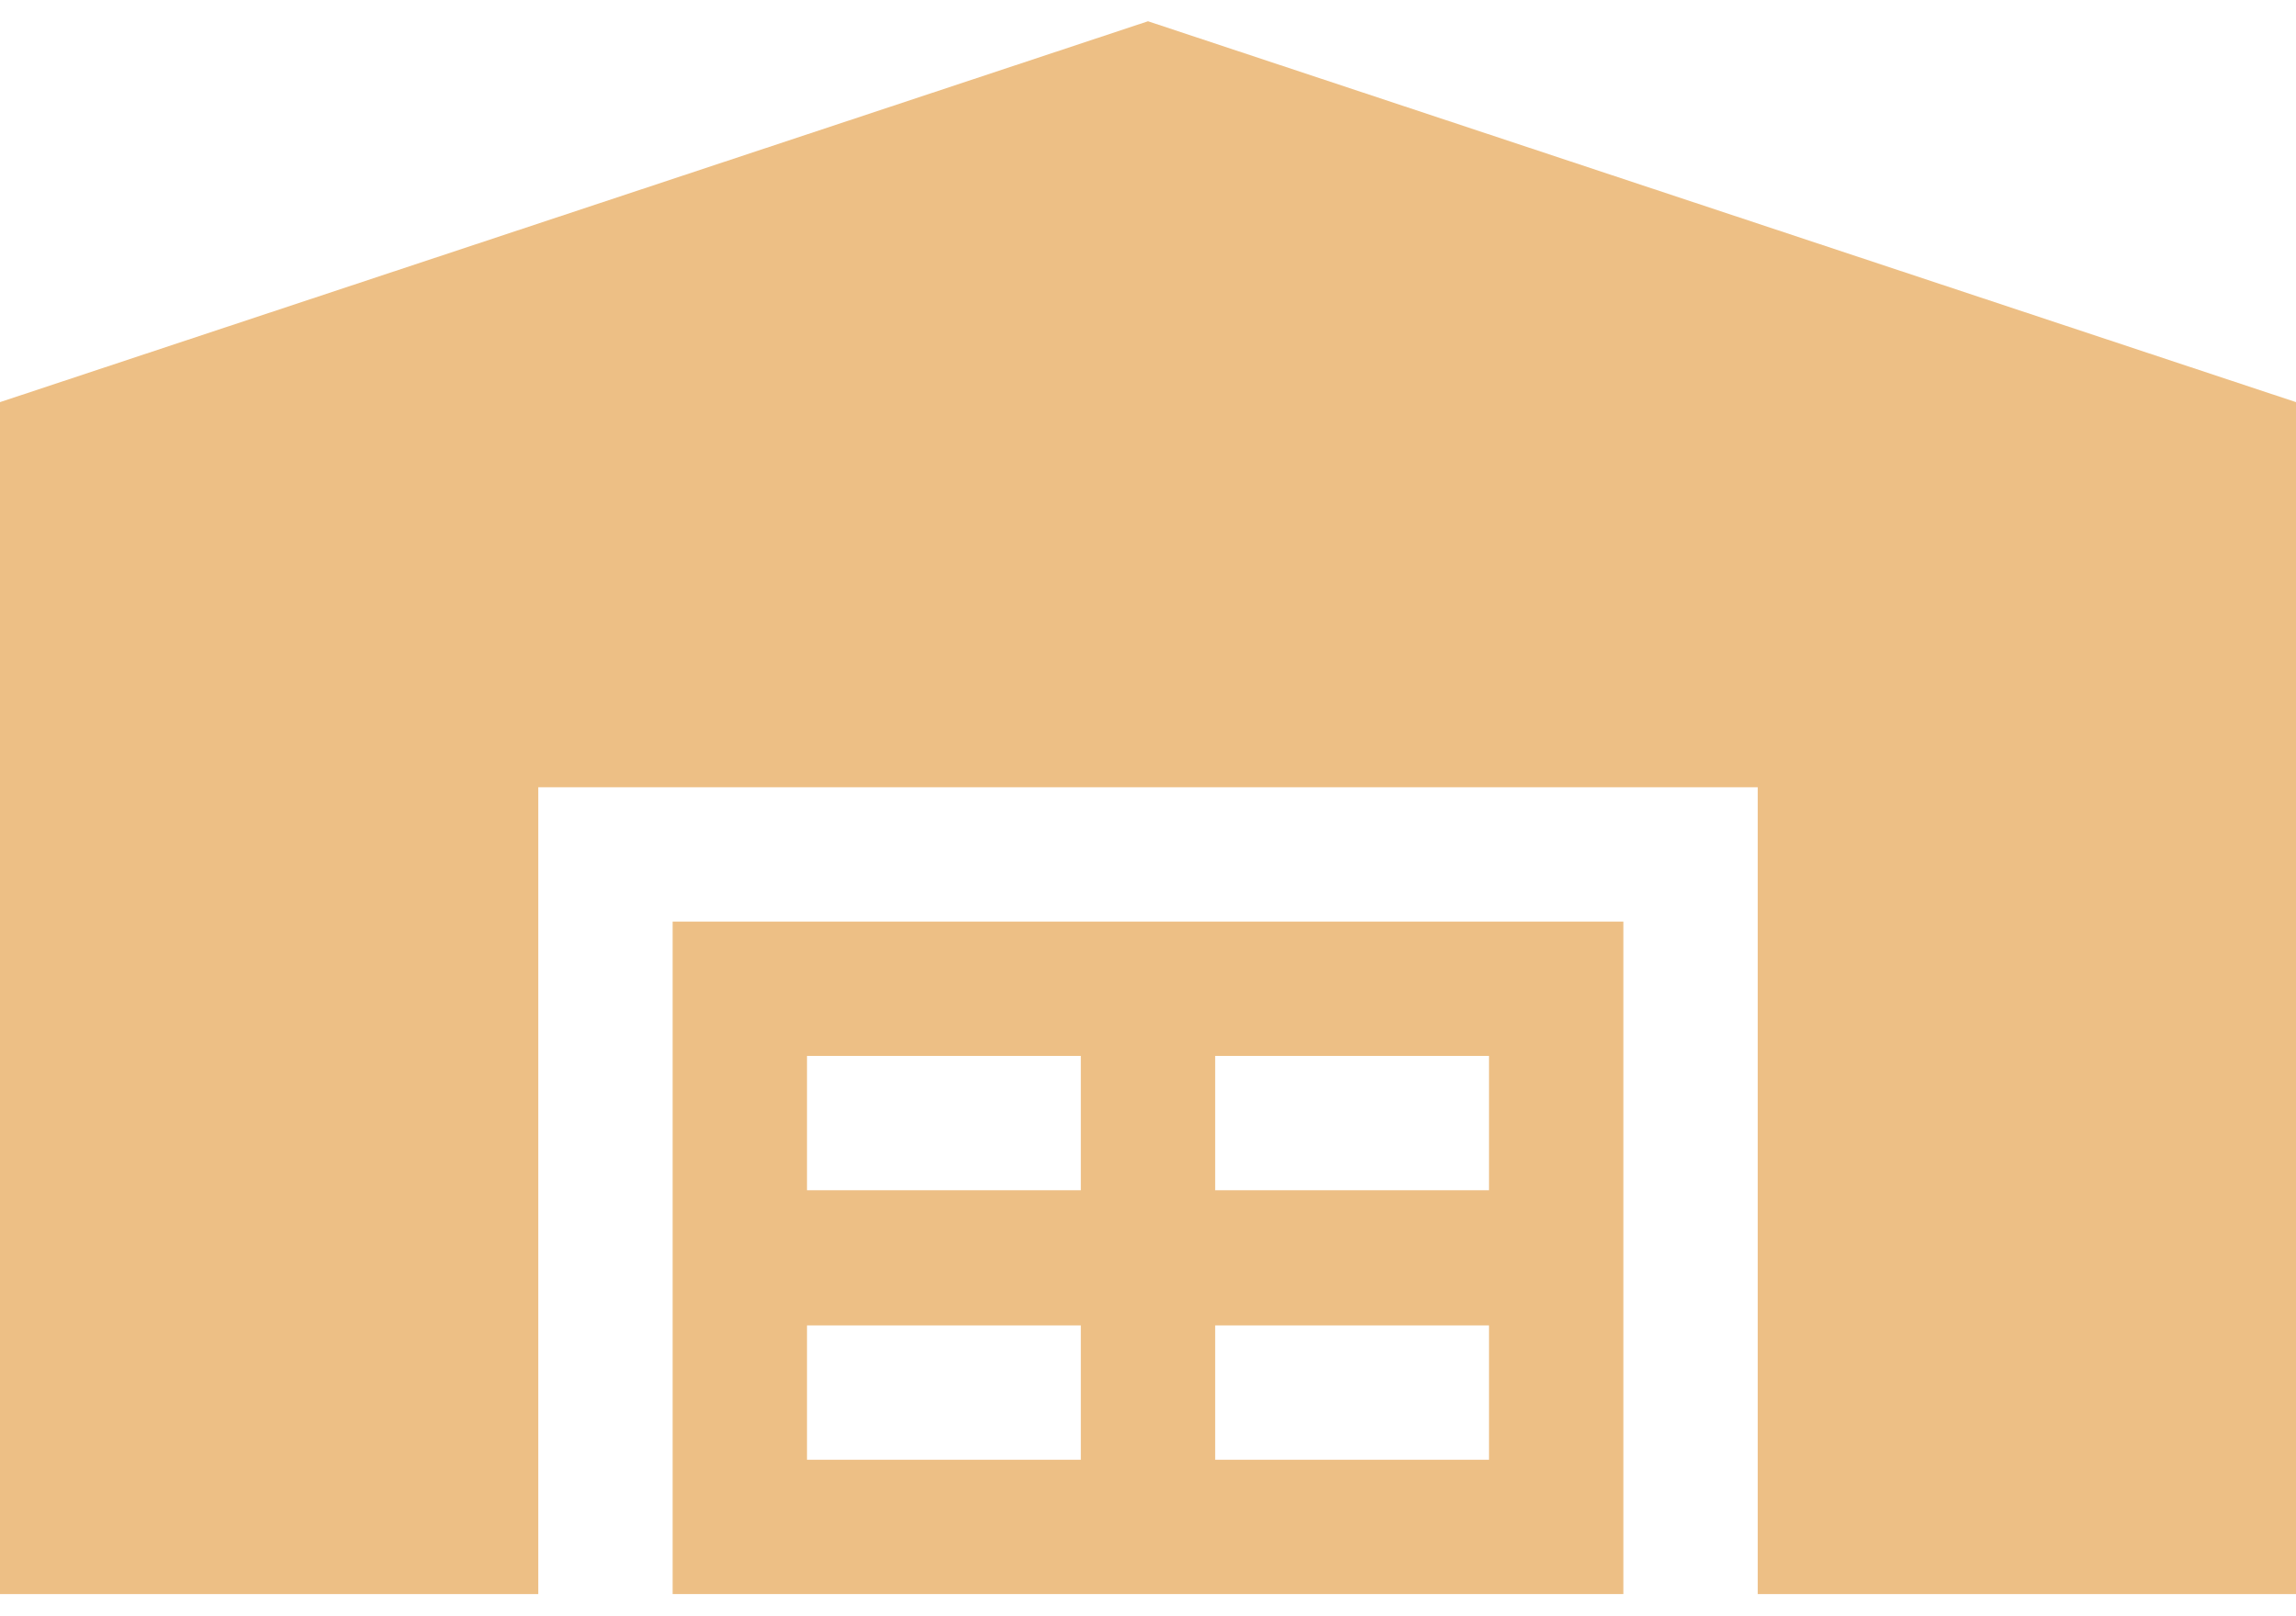
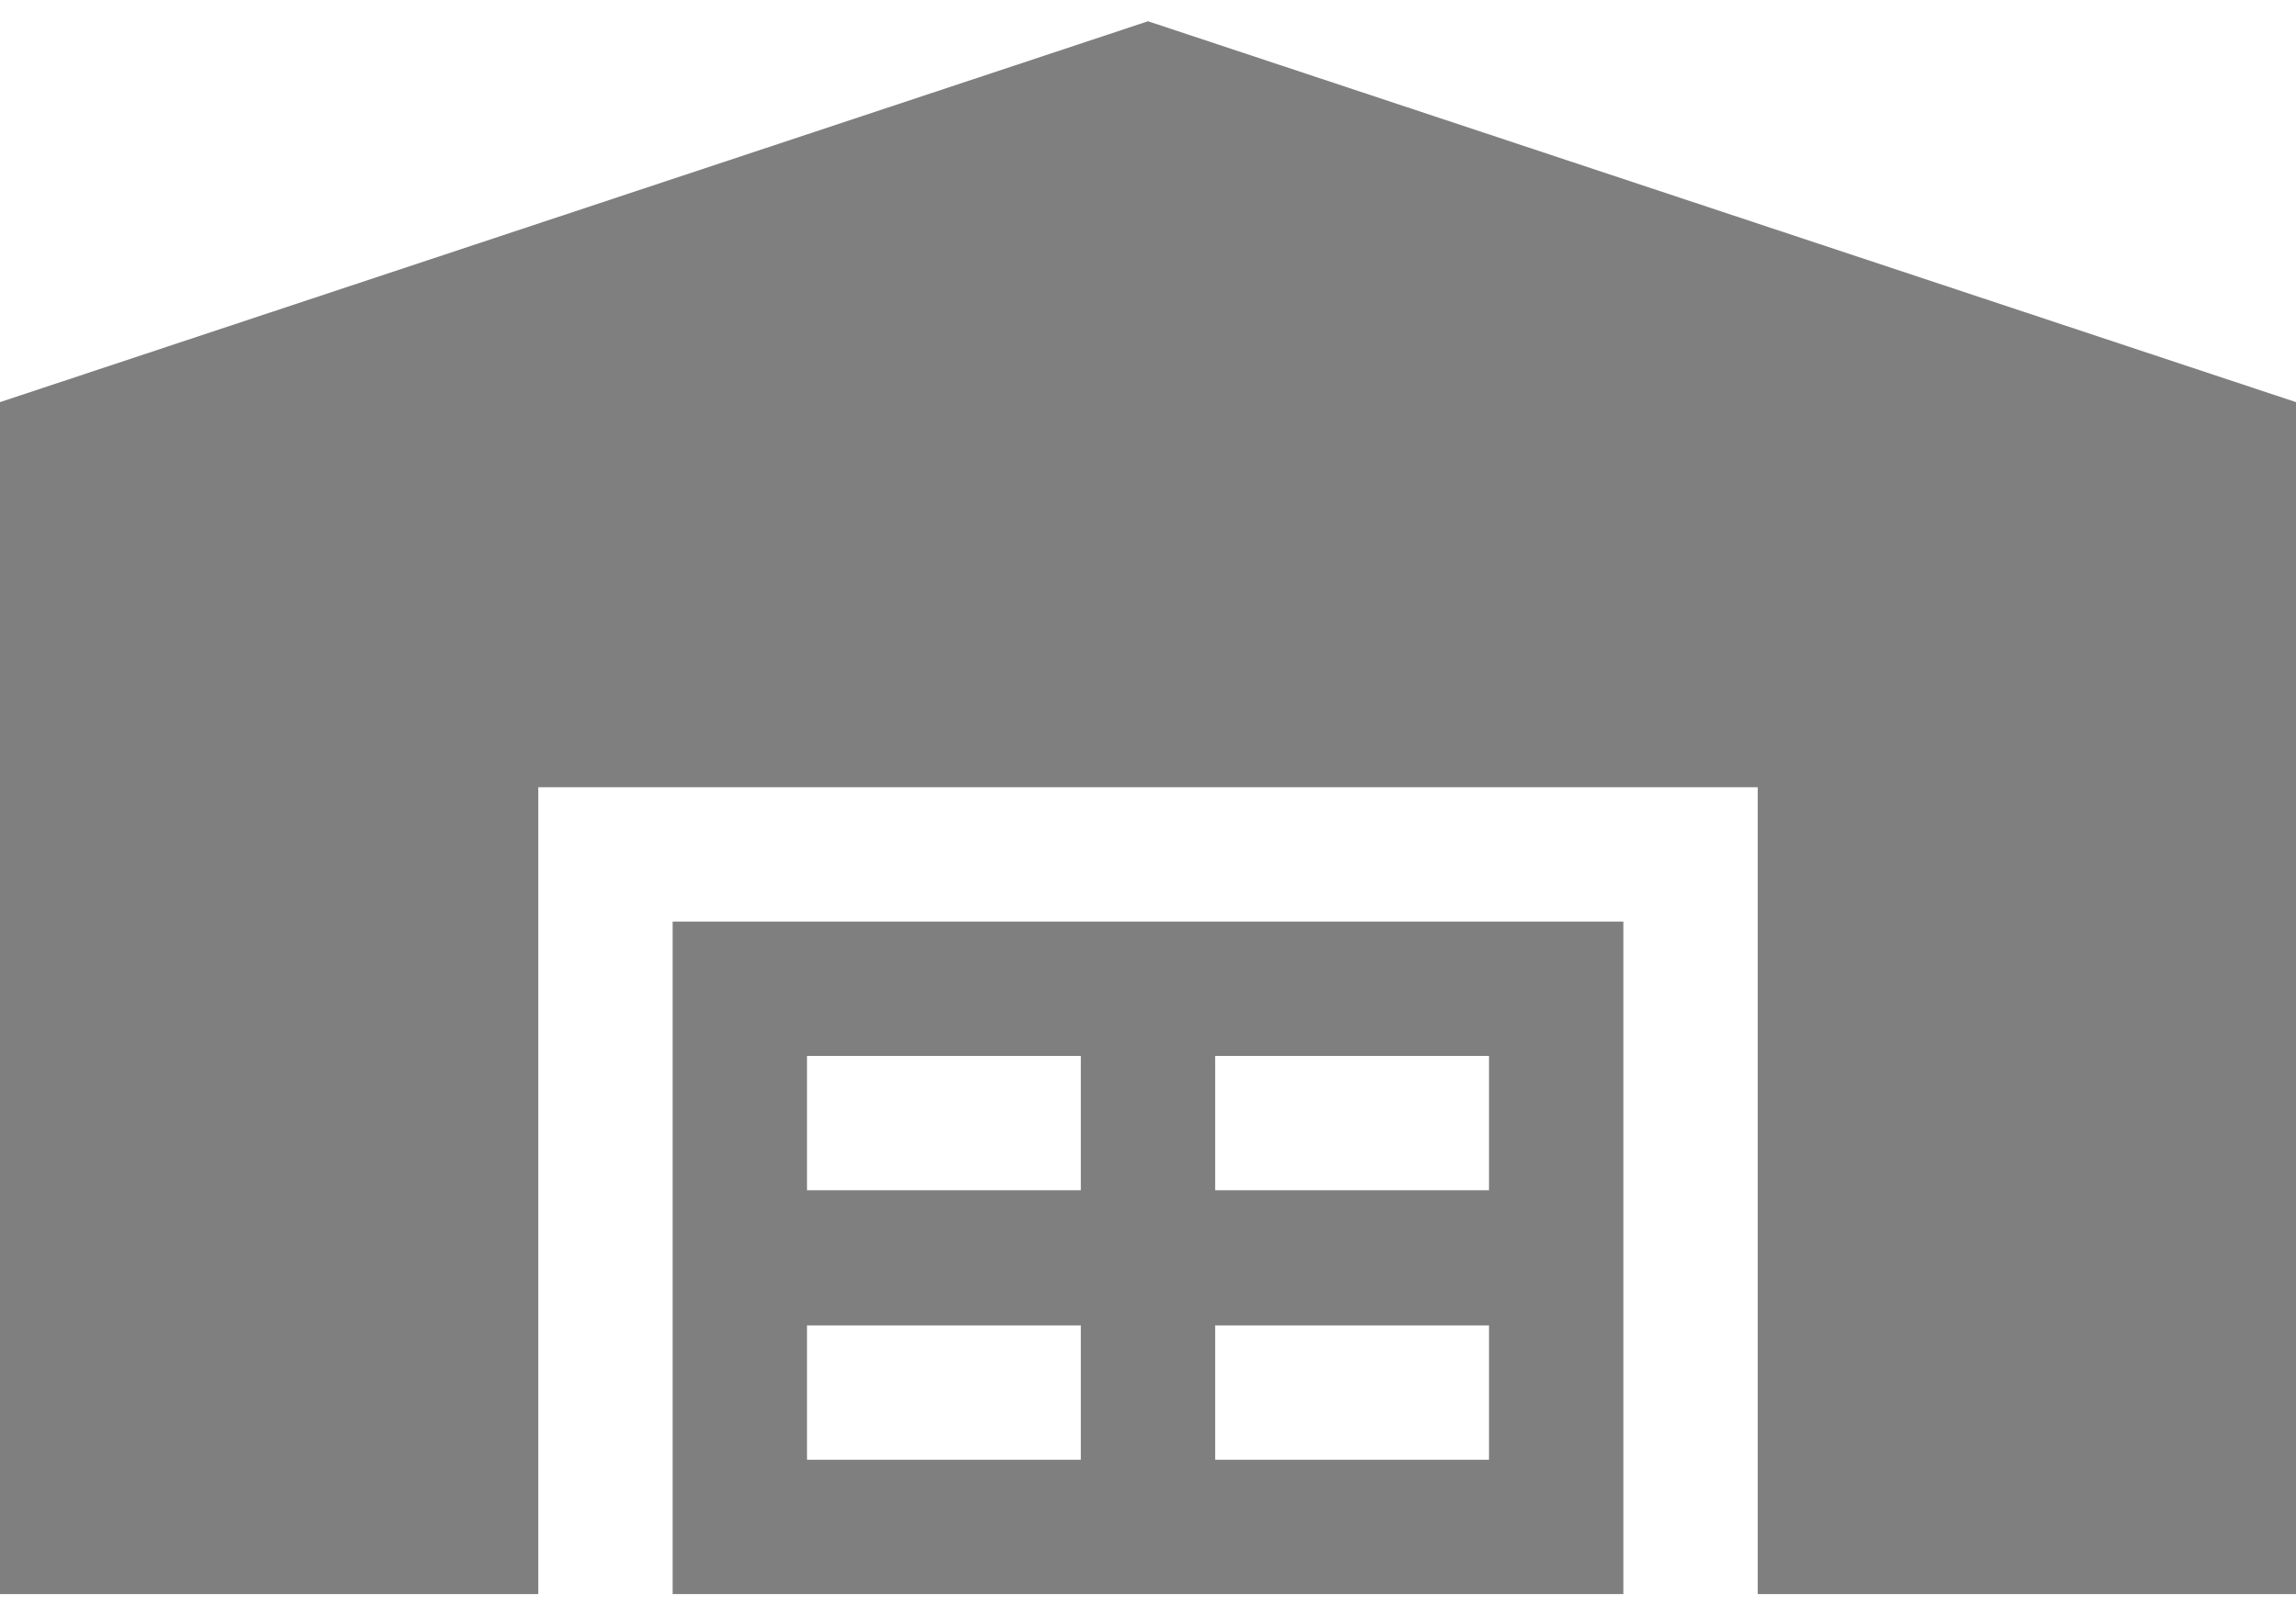
<svg xmlns="http://www.w3.org/2000/svg" viewBox="0 0 27 19" width="27" height="19">
  <defs>
    <clipPath clipPathUnits="userSpaceOnUse" id="cp1">
      <path d="M0,23h27v-27h-27z" />
    </clipPath>
  </defs>
  <style>
		tspan { white-space:pre }
- 		.shp0 { fill: #EDBF85 }
+ 		.shp0 { fill: #7f7f7f }
	</style>
  <g id="Mask Group 5" clip-path="url(#cp1)">
    <g id="warehouse">
      <g id="Group 13">
        <g id="Group 12">
          <path id="Path 16" class="shp0" d="M13.5,0.25l-13.5,4.48v14.02h6.33v-9.49h14.34v9.49h6.33v-14.02z" />
          <path id="Path 17" class="shp0" d="M7.91,10.84h11.18v7.91h-11.18zM14.29,14h3.22v-1.58h-3.22zM14.29,17.17h3.22v-1.58h-3.22zM9.49,14h3.22v-1.58h-3.22zM9.49,17.17h3.22v-1.58h-3.22z" />
        </g>
      </g>
    </g>
  </g>
</svg>
